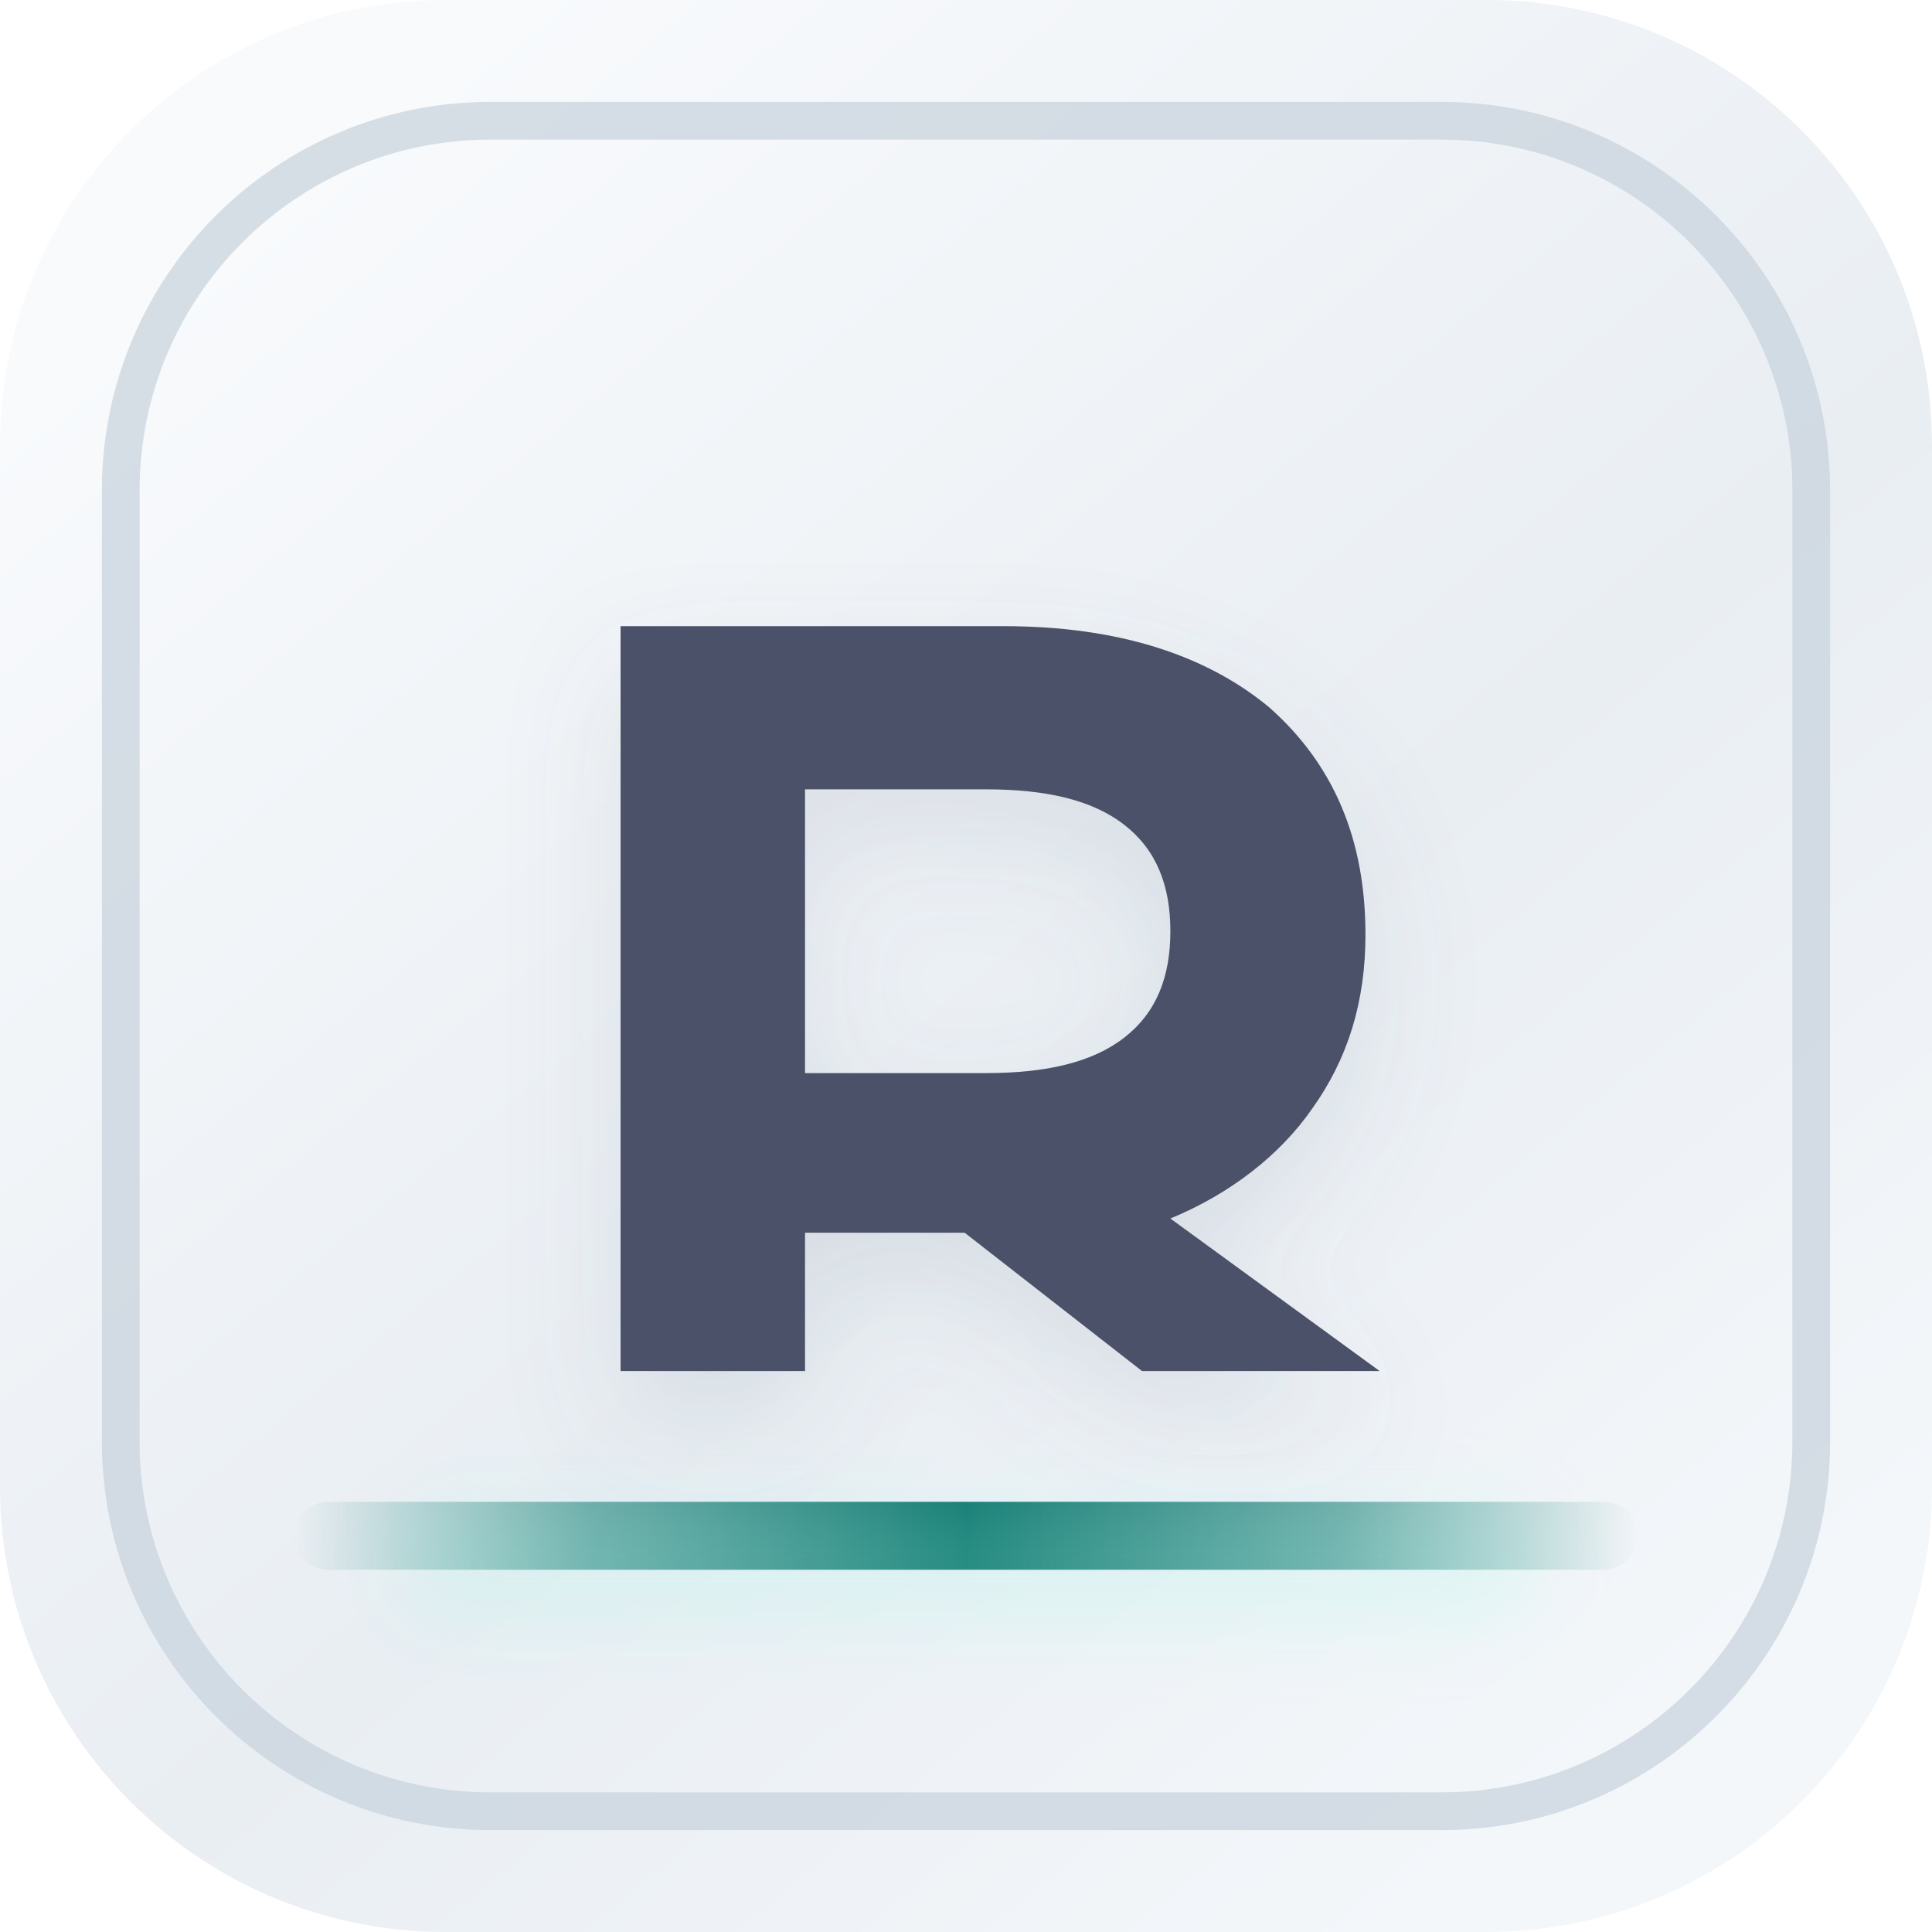
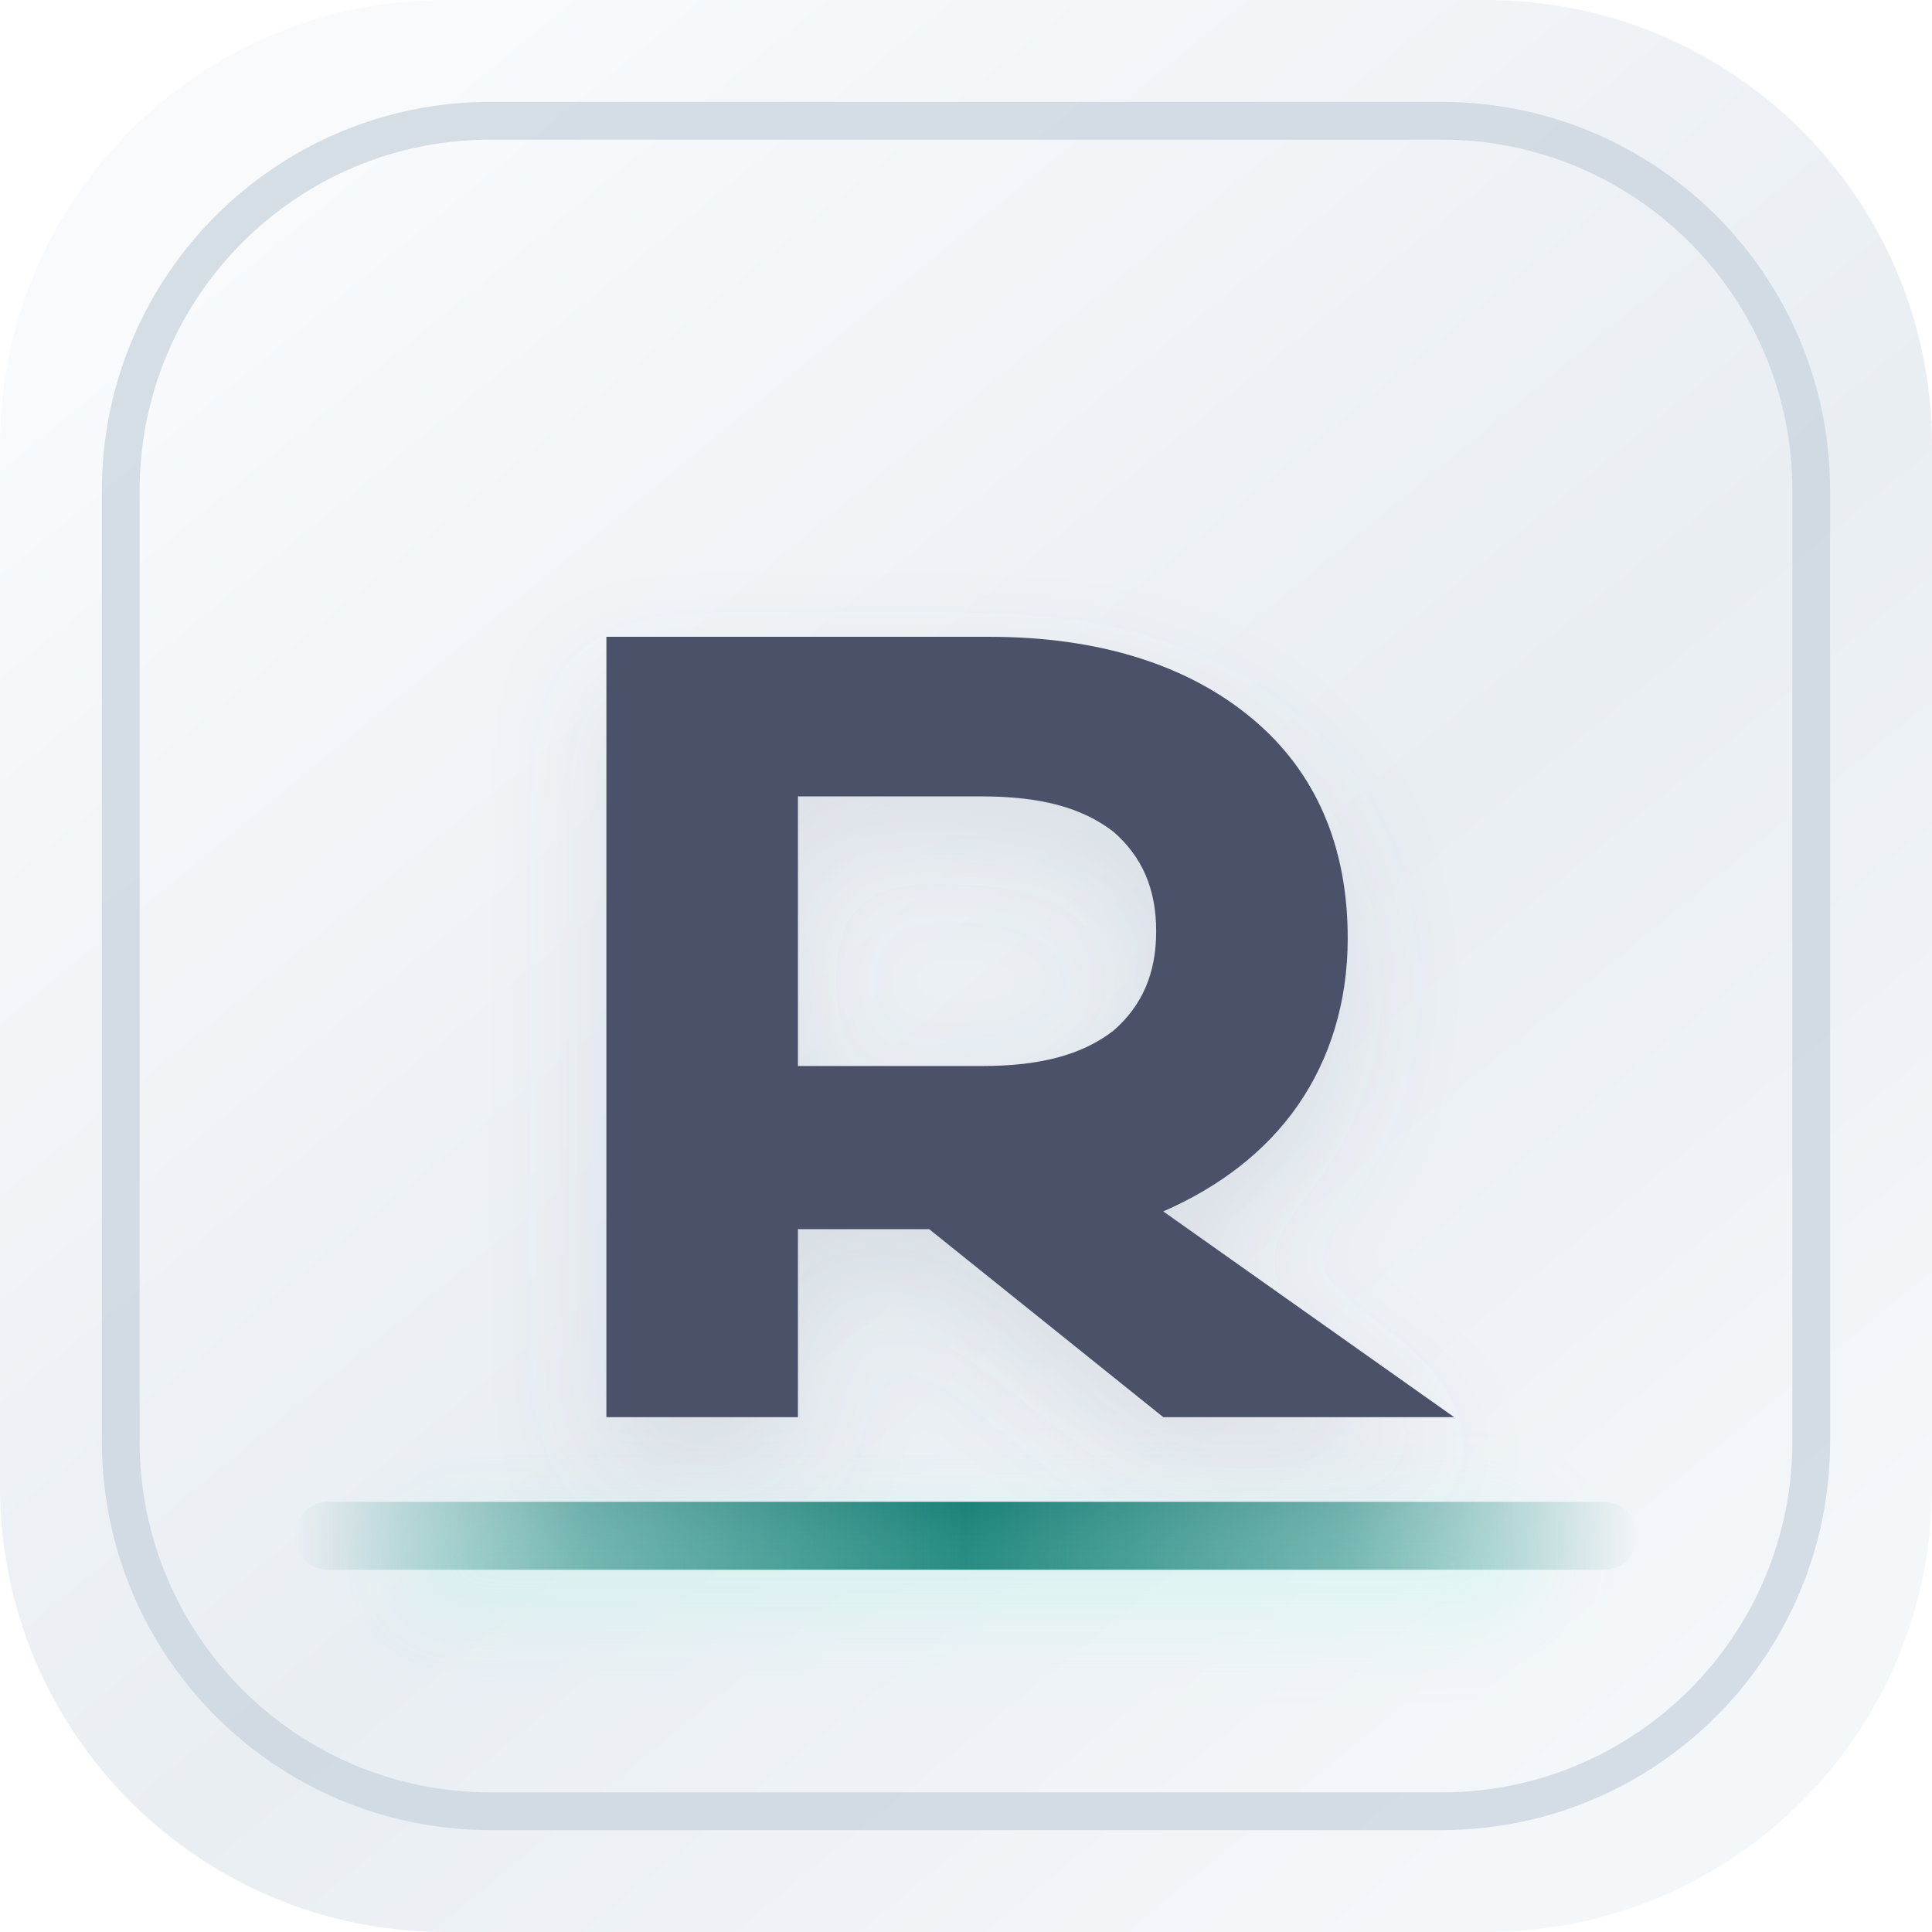
<svg xmlns="http://www.w3.org/2000/svg" viewBox="0 0 512 512" role="img" aria-label="Reese">
  <defs>
    <linearGradient id="bg" x1="82" x2="430" y1="44" y2="468" gradientUnits="userSpaceOnUse">
      <stop offset="0" stop-color="#f8fafc" />
      <stop offset="0.58" stop-color="#e9eef3" />
      <stop offset="1" stop-color="#f4f7fa" />
    </linearGradient>
    <linearGradient id="accent" x1="78" x2="434" y1="407" y2="407" gradientUnits="userSpaceOnUse">
      <stop offset="0" stop-color="#0f766e" stop-opacity="0" />
      <stop offset="0.22" stop-color="#0f766e" stop-opacity="0.58" />
      <stop offset="0.5" stop-color="#0f766e" />
      <stop offset="0.78" stop-color="#0f766e" stop-opacity="0.58" />
      <stop offset="1" stop-color="#0f766e" stop-opacity="0" />
    </linearGradient>
    <filter id="markShadow" x="-20%" y="-20%" width="140%" height="140%" color-interpolation-filters="sRGB">
      <feDropShadow dx="0" dy="14" stdDeviation="16" flood-color="#64748b" flood-opacity="0.14" />
    </filter>
    <filter id="lineGlow" x="-20%" y="-200%" width="140%" height="500%" color-interpolation-filters="sRGB">
      <feGaussianBlur stdDeviation="10" />
    </filter>
  </defs>
  <rect width="512" height="512" rx="118" fill="url(#bg)" />
  <rect x="32" y="32" width="448" height="448" rx="98" fill="none" stroke="#c8d2dd" stroke-width="10" opacity="0.72" />
  <g transform="translate(15 24) scale(0.94)">
-     <path d="M159 361V151h108c32 0 57 8 75 23 18 16 27 37 27 64 0 19-5 35-15 49-9 13-23 24-40 31l59 43h-67l-50-39h-45v39h-52Zm52-84h51c17 0 30-3 39-10 9-7 13-17 13-30s-4-23-13-30c-9-7-22-10-39-10h-51v80Z" fill="#4b5168" filter="url(#markShadow)" />
+     <path d="M155 374V154h108c31 0 56 8 74 23 18 15 27 36 27 62 0 18-5 34-14 47-9 13-22 23-38 30l82 58h-82l-66-53h-37v53h-54Zm54-99h52c16 0 28-3 37-10 8-7 12-16 12-28s-4-21-12-28c-9-7-21-10-37-10h-52v76Z" fill="#4b5168" filter="url(#markShadow)" />
  </g>
  <rect x="78" y="398" width="356" height="18" rx="9" fill="url(#accent)" />
  <rect x="104" y="400" width="304" height="30" rx="15" fill="#99f6e4" opacity="0.2" filter="url(#lineGlow)" />
</svg>
